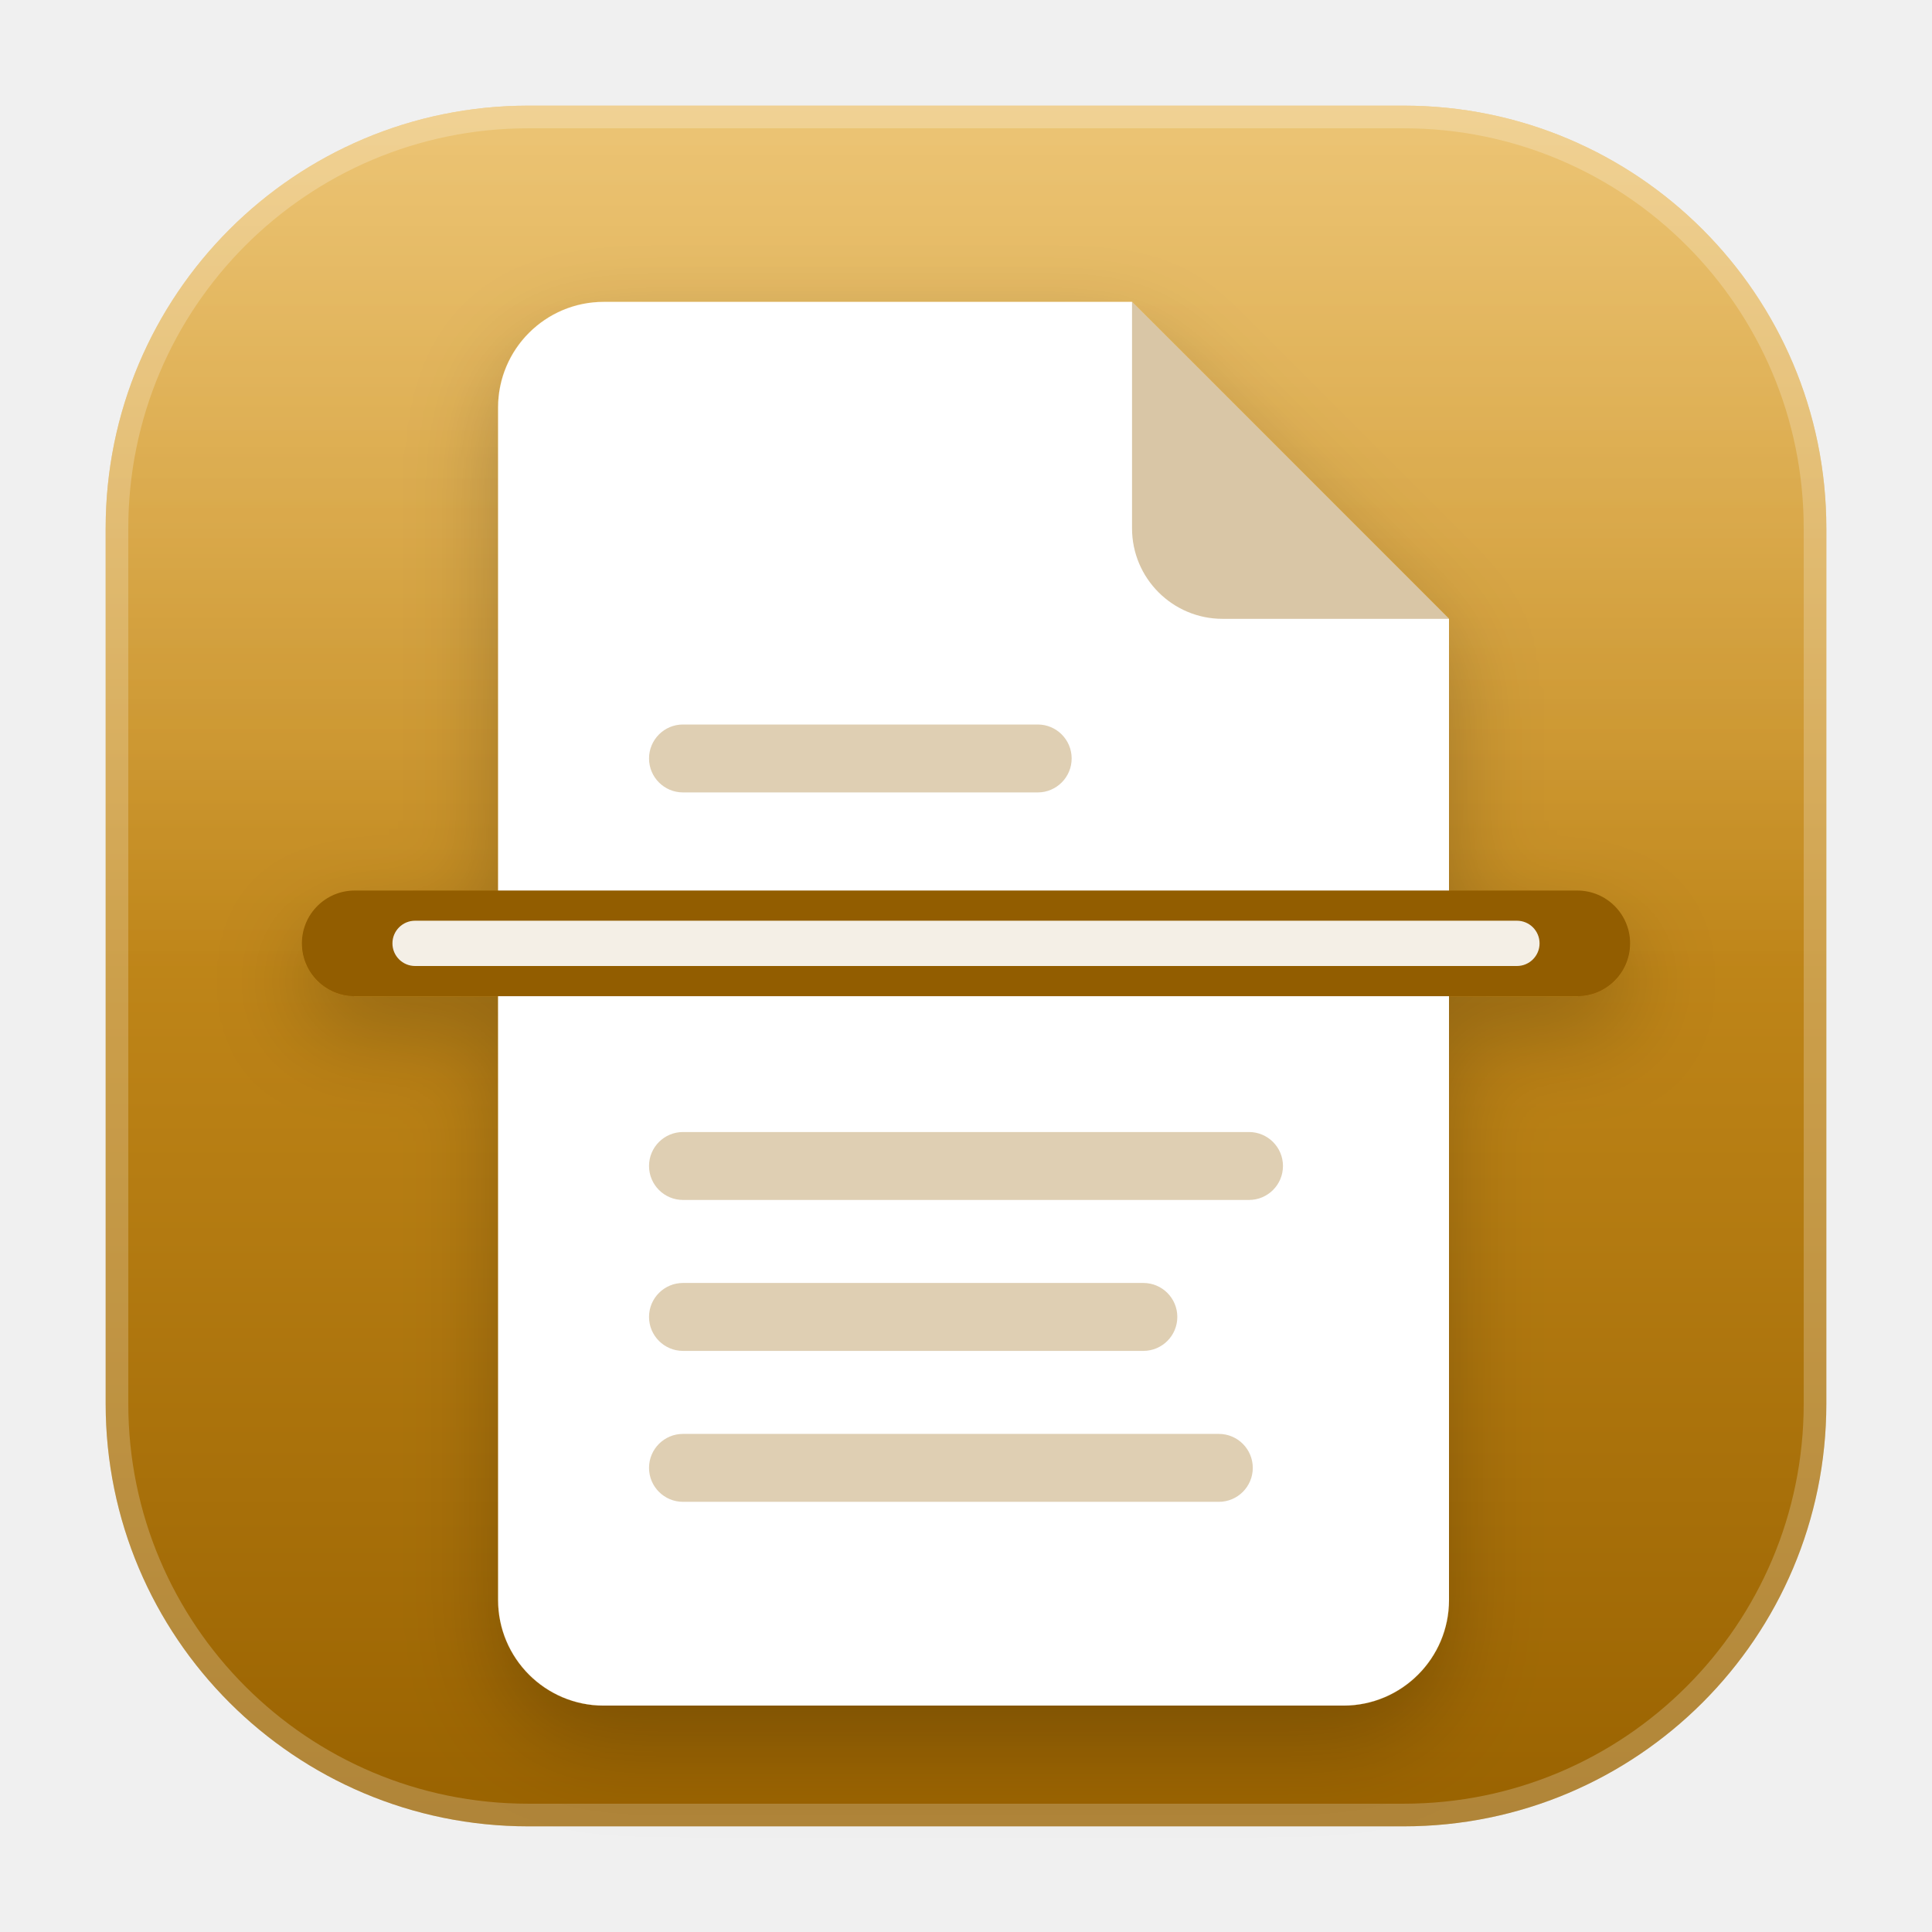
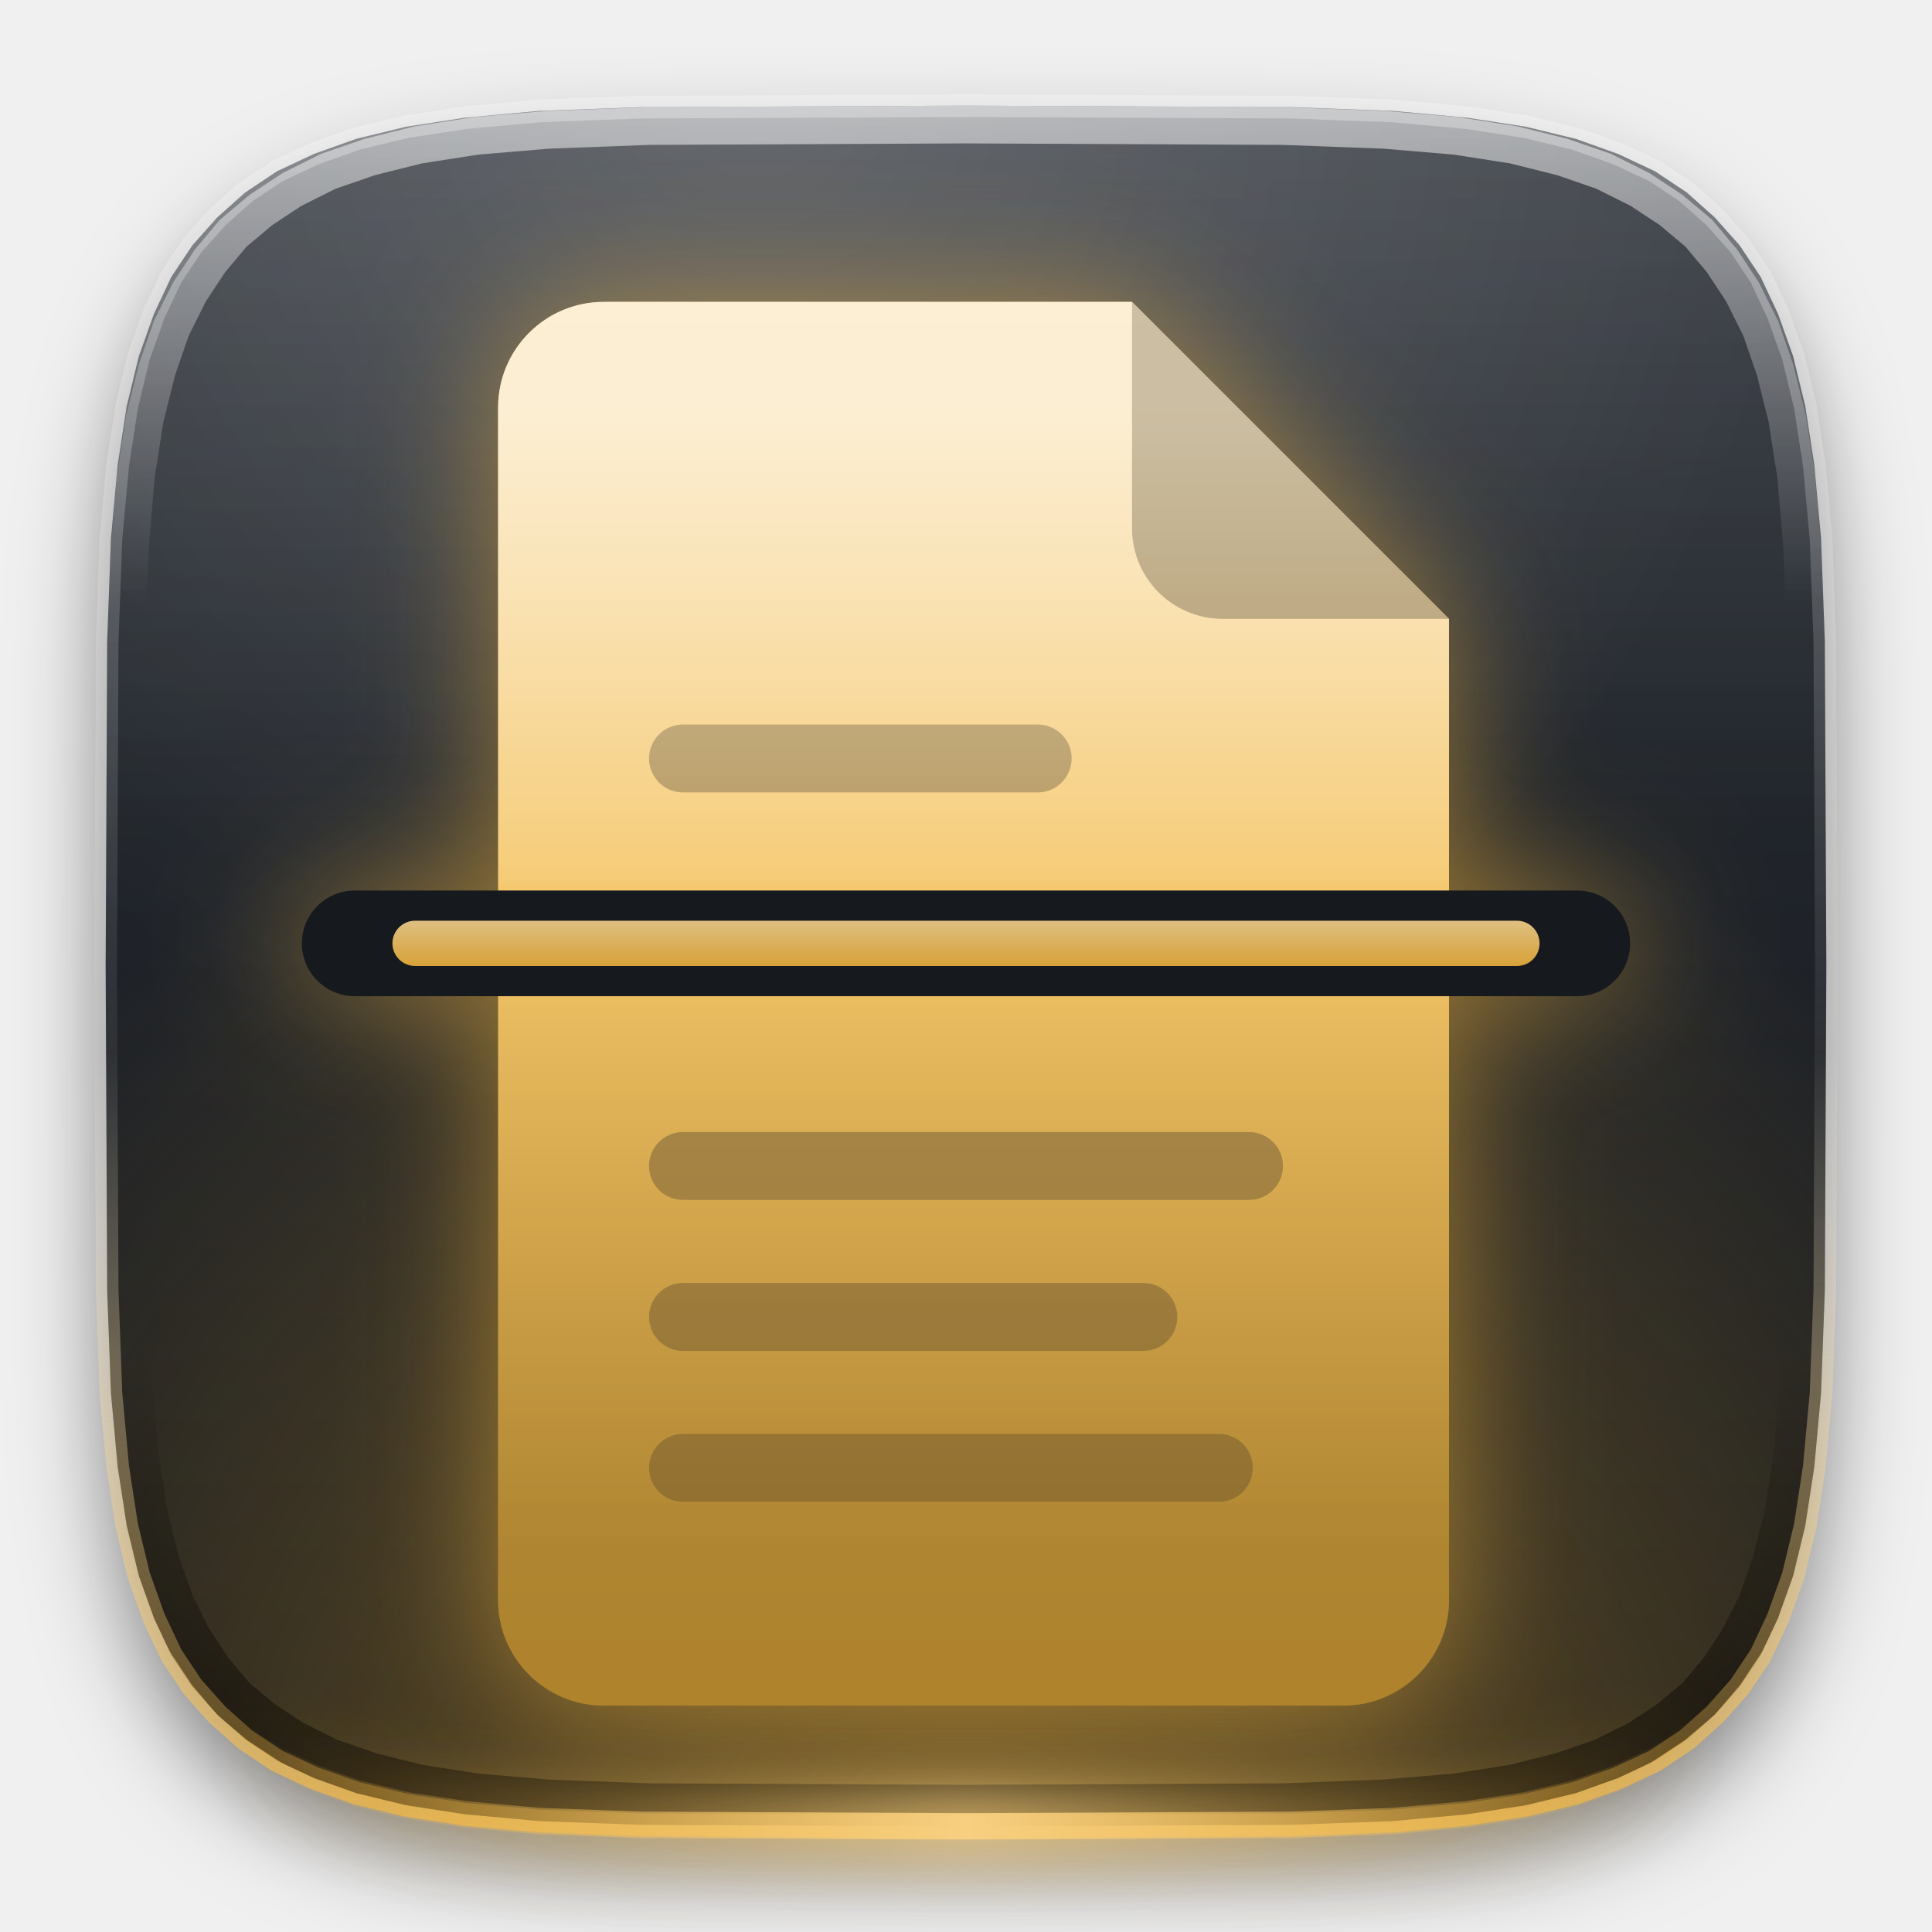
<svg xmlns="http://www.w3.org/2000/svg" viewBox="0 0 256 256" width="256" height="256">
  <defs>
-     <linearGradient id="g" x1="0" y1="0" x2="0" y2="1">
-       <stop offset="0" stop-color="#E4A831" />
-       <stop offset="1" stop-color="#996200" />
+     <linearGradient id="tile" x1="0" y1="0" x2="0" y2="1">
+       <stop offset="0" stop-color="#2B3038" />
+       <stop offset="1" stop-color="#121519" />
    </linearGradient>
-     <linearGradient id="s" x1="0" y1="0" x2="0" y2="1">
-       <stop offset="0" stop-color="#fff" stop-opacity=".34" />
-       <stop offset=".5" stop-color="#fff" stop-opacity="0" />
+     <radialGradient id="glow" cx=".5" cy="1.04" r=".72">
+       <stop offset="0" stop-color="#F2B53C" stop-opacity=".42" />
+       <stop offset="1" stop-color="#F2B53C" stop-opacity="0" />
+     </radialGradient>
+     <linearGradient id="sheen" x1="0" y1="0" x2="0" y2="1">
+       <stop offset="0" stop-color="#fff" stop-opacity=".14" />
+       <stop offset=".42" stop-color="#fff" stop-opacity="0" />
    </linearGradient>
-     <filter id="d" x="-20%" y="-20%" width="140%" height="150%">
-       <feDropShadow dx="0" dy="5" stdDeviation="6" flood-color="#000" flood-opacity=".22" />
+     <radialGradient id="spec" cx=".38" cy="0" r=".6">
+       <stop offset="0" stop-color="#fff" stop-opacity=".16" />
+       <stop offset="1" stop-color="#fff" stop-opacity="0" />
+     </radialGradient>
+     <linearGradient id="rim" x1="0" y1="0" x2="0" y2="1">
+       <stop offset="0" stop-color="#fff" stop-opacity=".30" />
+       <stop offset=".55" stop-color="#fff" stop-opacity=".06" />
+       <stop offset="1" stop-color="#F2B53C" stop-opacity=".75" />
+     </linearGradient>
+     <linearGradient id="hi" gradientUnits="userSpaceOnUse" x1="0" y1="14" x2="0" y2="80">
+       <stop offset="0" stop-color="#fff" stop-opacity=".55" />
+       <stop offset="1" stop-color="#fff" stop-opacity="0" />
+     </linearGradient>
+     <linearGradient id="lo" gradientUnits="userSpaceOnUse" x1="0" y1="180" x2="0" y2="242">
+       <stop offset="0" stop-color="#000" stop-opacity="0" />
+       <stop offset="1" stop-color="#000" stop-opacity=".55" />
+     </linearGradient>
+     <filter id="drop" x="-20%" y="-20%" width="140%" height="150%">
+       <feGaussianBlur stdDeviation="6" />
+       <feOffset dy="6" />
    </filter>
+     <clipPath id="inside">
+       <path d="M242.0 128.0 L241.8 171.0 L241.3 184.6 L240.4 194.4 L239.2 202.2 L237.6 208.8 L235.6 214.4 L233.3 219.3 L230.5 223.5 L227.2 227.2 L223.5 230.5 L219.3 233.3 L214.4 235.6 L208.8 237.6 L202.2 239.2 L194.4 240.4 L184.6 241.3 L171.0 241.8 L128.0 242.0 L85.0 241.8 L71.4 241.3 L61.6 240.4 L53.8 239.2 L47.2 237.6 L41.6 235.6 L36.7 233.3 L32.5 230.5 L28.8 227.2 L25.5 223.5 L22.7 219.3 L20.4 214.4 L18.4 208.8 L16.8 202.2 L15.6 194.4 L14.7 184.6 L14.2 171.0 L14.0 128.0 L14.2 85.0 L14.7 71.4 L15.6 61.6 L16.8 53.8 L18.4 47.2 L20.4 41.6 L22.7 36.7 L25.5 32.5 L28.8 28.8 L32.5 25.5 L36.7 22.7 L41.6 20.4 L47.2 18.4 L53.8 16.8 L61.6 15.6 L71.4 14.7 L85.0 14.2 L128.0 14.0 L171.0 14.2 L184.6 14.7 L194.4 15.6 L202.2 16.8 L208.8 18.4 L214.4 20.4 L219.3 22.7 L223.5 25.5 L227.2 28.8 L230.5 32.5 L233.3 36.7 L235.6 41.6 L237.6 47.2 L239.2 53.8 L240.4 61.6 L241.3 71.4 L241.8 85.0Z" />
+     </clipPath>
+     <linearGradient id="ink" x1="0" y1="0" x2="0" y2="1">
+       <stop offset="0" stop-color="#F7D48E" />
+       <stop offset="1" stop-color="#F2B53C" />
+     </linearGradient>
+     <filter id="halo" x="-30%" y="-30%" width="160%" height="160%">
+       <feGaussianBlur stdDeviation="9" />
+     </filter>
+     <filter id="soft" x="-40%" y="-40%" width="180%" height="180%">
+       <feGaussianBlur stdDeviation="4" />
+     </filter>
+     <mask id="shape" maskUnits="userSpaceOnUse" x="0" y="0" width="256" height="256">
+       <path fill="#fff" d="M80 40h70l42 42v130a14 14 0 0 1-14 14H80a14 14 0 0 1-14-14V54a14 14 0 0 1 14-14z" />
+       <path fill="#000" opacity=".35" d="M150 40v30a12 12 0 0 0 12 12h30z" />
+       <rect fill="#000" opacity=".3" x="86" y="96" width="56" height="9" rx="4.5" />
+       <rect fill="#000" opacity=".3" x="86" y="150" width="84" height="9" rx="4.5" />
+       <rect fill="#000" opacity=".3" x="86" y="170" width="70" height="9" rx="4.5" />
+       <rect fill="#000" opacity=".3" x="86" y="190" width="80" height="9" rx="4.5" />
+       <rect fill="#000" x="40" y="118" width="176" height="14" rx="7" />
+       <rect fill="#fff" opacity=".9" x="52" y="122" width="152" height="6" rx="3" />
+     </mask>
+     <linearGradient id="gloss" gradientUnits="userSpaceOnUse" x1="0" y1="56" x2="0" y2="200">
+       <stop offset="0" stop-color="#fff" stop-opacity=".62" />
+       <stop offset=".42" stop-color="#fff" stop-opacity=".08" />
+       <stop offset=".43" stop-color="#fff" stop-opacity="0" />
+       <stop offset="1" stop-color="#fff" stop-opacity="0" />
+     </linearGradient>
+     <linearGradient id="foot" gradientUnits="userSpaceOnUse" x1="0" y1="120" x2="0" y2="206">
+       <stop offset="0" stop-color="#000" stop-opacity="0" />
+       <stop offset="1" stop-color="#000" stop-opacity=".28" />
+     </linearGradient>
+     <linearGradient id="ring" gradientUnits="userSpaceOnUse" x1="14" y1="0" x2="242" y2="0">
+       <stop offset=".08" stop-color="#F2B53C" stop-opacity="0" />
+       <stop offset=".5" stop-color="#F7CF80" />
+       <stop offset=".92" stop-color="#F2B53C" stop-opacity="0" />
+     </linearGradient>
+     <clipPath id="low">
+       <rect x="0" y="196" width="256" height="60" />
+     </clipPath>
  </defs>
-   <rect x="14" y="14" width="228" height="228" rx="56" fill="url(#g)" />
-   <rect x="14" y="14" width="228" height="228" rx="56" fill="url(#s)" />
-   <rect x="15.5" y="15.5" width="225" height="225" rx="54.5" fill="none" stroke="#fff" stroke-opacity=".22" stroke-width="3" />
-   <g filter="url(#d)">
-     <path fill="#fff" d="M80 40h70l42 42v130a14 14 0 0 1-14 14H80a14 14 0 0 1-14-14V54a14 14 0 0 1 14-14z" />
-     <path fill="#925D00" opacity=".35" d="M150 40v30a12 12 0 0 0 12 12h30z" />
-     <rect fill="#925D00" opacity=".3" x="86" y="96" width="56" height="9" rx="4.5" />
-     <rect fill="#925D00" opacity=".3" x="86" y="150" width="84" height="9" rx="4.5" />
-     <rect fill="#925D00" opacity=".3" x="86" y="170" width="70" height="9" rx="4.5" />
-     <rect fill="#925D00" opacity=".3" x="86" y="190" width="80" height="9" rx="4.5" />
-     <rect fill="#925D00" x="40" y="118" width="176" height="14" rx="7" />
-     <rect fill="#fff" opacity=".9" x="52" y="122" width="152" height="6" rx="3" />
+   <path d="M242.0 128.0 L241.8 171.0 L241.3 184.6 L240.4 194.4 L239.2 202.2 L237.6 208.8 L235.6 214.4 L233.3 219.3 L230.5 223.5 L227.2 227.2 L223.5 230.5 L219.3 233.3 L214.4 235.6 L208.8 237.6 L202.2 239.2 L194.4 240.4 L184.6 241.3 L171.0 241.8 L128.0 242.0 L85.0 241.8 L71.4 241.3 L61.6 240.4 L53.8 239.2 L47.2 237.6 L41.6 235.6 L36.7 233.3 L32.5 230.5 L28.8 227.2 L25.5 223.5 L22.7 219.3 L20.4 214.4 L18.4 208.8 L16.8 202.2 L15.6 194.4 L14.7 184.6 L14.2 171.0 L14.0 128.0 L14.2 85.0 L14.7 71.4 L15.6 61.6 L16.8 53.8 L18.4 47.2 L20.4 41.6 L22.7 36.7 L25.5 32.5 L28.8 28.8 L32.5 25.5 L36.7 22.7 L41.6 20.4 L47.2 18.4 L53.8 16.8 L61.6 15.6 L71.4 14.7 L85.0 14.2 L128.0 14.0 L171.0 14.2 L184.6 14.7 L194.4 15.6 L202.2 16.8 L208.8 18.4 L214.4 20.4 L219.3 22.7 L223.5 25.5 L227.2 28.8 L230.5 32.5 L233.3 36.7 L235.6 41.6 L237.6 47.2 L239.2 53.8 L240.4 61.6 L241.3 71.4 L241.8 85.0Z" fill="#000" opacity=".5" filter="url(#drop)" />
+   <path d="M242.0 128.0 L241.8 171.0 L241.3 184.6 L240.4 194.4 L239.2 202.2 L237.6 208.8 L235.6 214.4 L233.3 219.3 L230.5 223.5 L227.2 227.2 L223.5 230.5 L219.3 233.3 L214.4 235.6 L208.8 237.6 L202.2 239.2 L194.4 240.4 L184.6 241.3 L171.0 241.8 L128.0 242.0 L85.0 241.8 L71.4 241.3 L61.6 240.4 L53.8 239.2 L47.2 237.6 L41.6 235.6 L36.7 233.3 L32.5 230.5 L28.8 227.2 L25.5 223.5 L22.7 219.3 L20.4 214.4 L18.4 208.8 L16.8 202.2 L15.6 194.4 L14.7 184.6 L14.2 171.0 L14.0 128.0 L14.2 85.0 L14.7 71.4 L15.6 61.6 L16.8 53.8 L18.4 47.2 L20.4 41.6 L22.7 36.7 L25.5 32.5 L28.8 28.8 L32.5 25.5 L36.7 22.7 L41.6 20.4 L47.2 18.4 L53.8 16.8 L61.6 15.6 L71.4 14.7 L85.0 14.2 L128.0 14.0 L171.0 14.2 L184.6 14.7 L194.4 15.6 L202.2 16.8 L208.8 18.4 L214.4 20.4 L219.3 22.7 L223.5 25.5 L227.2 28.8 L230.5 32.5 L233.3 36.7 L235.6 41.6 L237.6 47.2 L239.2 53.8 L240.4 61.6 L241.3 71.4 L241.8 85.0Z" fill="url(#tile)" />
+   <path d="M242.0 128.0 L241.8 171.0 L241.3 184.6 L240.4 194.4 L239.2 202.2 L237.6 208.8 L235.6 214.4 L233.3 219.3 L230.5 223.5 L227.2 227.2 L223.5 230.5 L219.3 233.3 L214.4 235.6 L208.8 237.6 L202.2 239.2 L194.4 240.4 L184.6 241.3 L171.0 241.8 L128.0 242.0 L85.0 241.8 L71.4 241.3 L61.6 240.4 L53.8 239.2 L47.2 237.6 L41.6 235.6 L36.7 233.3 L32.5 230.5 L28.8 227.2 L25.5 223.5 L22.7 219.3 L20.4 214.4 L18.4 208.8 L16.8 202.2 L15.6 194.4 L14.7 184.6 L14.2 171.0 L14.0 128.0 L14.2 85.0 L14.7 71.4 L15.6 61.6 L16.8 53.8 L18.4 47.2 L20.4 41.6 L22.7 36.7 L25.5 32.5 L28.8 28.8 L32.5 25.5 L36.7 22.7 L41.6 20.4 L47.2 18.4 L53.8 16.8 L61.6 15.6 L71.4 14.7 L85.0 14.2 L128.0 14.0 L171.0 14.2 L184.6 14.7 L194.4 15.6 L202.2 16.8 L208.8 18.4 L214.4 20.4 L219.3 22.7 L223.5 25.5 L227.2 28.8 L230.5 32.5 L233.3 36.7 L235.6 41.6 L237.6 47.2 L239.2 53.8 L240.4 61.6 L241.3 71.4 L241.8 85.0Z" fill="url(#spec)" />
+   <path d="M242.0 128.0 L241.8 171.0 L241.3 184.6 L240.4 194.4 L239.2 202.2 L237.6 208.8 L235.6 214.4 L233.3 219.3 L230.5 223.5 L227.2 227.2 L223.5 230.5 L219.3 233.3 L214.4 235.6 L208.8 237.6 L202.2 239.2 L194.4 240.4 L184.6 241.3 L171.0 241.8 L128.0 242.0 L85.0 241.8 L71.4 241.3 L61.6 240.4 L53.8 239.2 L47.2 237.6 L41.6 235.6 L36.7 233.3 L32.5 230.5 L28.8 227.2 L25.5 223.5 L22.7 219.3 L20.4 214.4 L18.4 208.8 L16.8 202.2 L15.6 194.4 L14.7 184.6 L14.2 171.0 L14.0 128.0 L14.2 85.0 L14.7 71.4 L15.6 61.6 L16.8 53.8 L18.4 47.2 L20.4 41.6 L22.7 36.7 L25.5 32.5 L28.8 28.8 L32.5 25.5 L36.7 22.7 L41.6 20.4 L47.2 18.4 L53.8 16.8 L61.6 15.6 L71.4 14.7 L85.0 14.2 L128.0 14.0 L171.0 14.2 L184.6 14.7 L194.4 15.6 L202.2 16.8 L208.8 18.4 L214.4 20.4 L219.3 22.7 L223.5 25.5 L227.2 28.8 L230.5 32.5 L233.3 36.7 L235.6 41.6 L237.6 47.2 L239.2 53.8 L240.4 61.6 L241.3 71.4 L241.8 85.0Z" fill="url(#glow)" />
+   <path d="M242.0 128.0 L241.8 171.0 L241.3 184.6 L240.4 194.4 L239.2 202.2 L237.6 208.8 L235.6 214.4 L233.3 219.3 L230.5 223.5 L227.2 227.2 L223.5 230.5 L219.3 233.3 L214.4 235.6 L208.8 237.6 L202.2 239.2 L194.4 240.4 L184.6 241.3 L171.0 241.8 L128.0 242.0 L85.0 241.8 L71.4 241.3 L61.6 240.4 L53.8 239.2 L47.2 237.6 L41.6 235.6 L36.7 233.3 L32.5 230.5 L28.8 227.2 L25.5 223.5 L22.7 219.3 L20.4 214.4 L18.4 208.8 L16.8 202.2 L15.6 194.4 L14.7 184.6 L14.2 171.0 L14.0 128.0 L14.2 85.0 L14.7 71.4 L15.6 61.6 L16.8 53.8 L18.4 47.2 L20.4 41.6 L22.7 36.7 L25.5 32.5 L28.8 28.8 L32.5 25.5 L36.7 22.7 L41.6 20.4 L47.2 18.4 L53.8 16.8 L61.6 15.6 L71.4 14.7 L85.0 14.2 L128.0 14.0 L171.0 14.2 L184.6 14.7 L194.4 15.6 L202.2 16.8 L208.8 18.4 L214.4 20.4 L219.3 22.7 L223.5 25.5 L227.2 28.8 L230.5 32.5 L233.3 36.7 L235.6 41.6 L237.6 47.2 L239.2 53.8 L240.4 61.6 L241.3 71.4 L241.8 85.0Z" fill="url(#sheen)" />
+   <g filter="url(#halo)" opacity=".55">
+     <path fill="#F2B53C" d="M80 40h70l42 42v130a14 14 0 0 1-14 14H80a14 14 0 0 1-14-14V54a14 14 0 0 1 14-14z" />
+     <path fill="#F2B53C" opacity=".35" d="M150 40v30a12 12 0 0 0 12 12h30z" />
+     <rect fill="#F2B53C" opacity=".3" x="86" y="96" width="56" height="9" rx="4.5" />
+     <rect fill="#F2B53C" opacity=".3" x="86" y="150" width="84" height="9" rx="4.5" />
+     <rect fill="#F2B53C" opacity=".3" x="86" y="170" width="70" height="9" rx="4.5" />
+     <rect fill="#F2B53C" opacity=".3" x="86" y="190" width="80" height="9" rx="4.5" />
+     <rect fill="#F2B53C" x="40" y="118" width="176" height="14" rx="7" />
+     <rect fill="#F2B53C" opacity=".9" x="52" y="122" width="152" height="6" rx="3" />
+   </g>
+   <path fill="url(#ink)" d="M80 40h70l42 42v130a14 14 0 0 1-14 14H80a14 14 0 0 1-14-14V54a14 14 0 0 1 14-14z" />
+   <path fill="#16191E" opacity=".35" d="M150 40v30a12 12 0 0 0 12 12h30z" />
+   <rect fill="#16191E" opacity=".3" x="86" y="96" width="56" height="9" rx="4.5" />
+   <rect fill="#16191E" opacity=".3" x="86" y="150" width="84" height="9" rx="4.5" />
+   <rect fill="#16191E" opacity=".3" x="86" y="170" width="70" height="9" rx="4.5" />
+   <rect fill="#16191E" opacity=".3" x="86" y="190" width="80" height="9" rx="4.5" />
+   <rect fill="#16191E" x="40" y="118" width="176" height="14" rx="7" />
+   <rect fill="url(#ink)" opacity=".9" x="52" y="122" width="152" height="6" rx="3" />
+   <rect width="256" height="256" fill="url(#gloss)" mask="url(#shape)" />
+   <rect width="256" height="256" fill="url(#foot)" mask="url(#shape)" />
+   <path d="M242.0 128.0 L241.8 171.0 L241.3 184.6 L240.4 194.4 L239.2 202.2 L237.6 208.8 L235.6 214.4 L233.3 219.3 L230.5 223.5 L227.2 227.2 L223.5 230.5 L219.3 233.3 L214.4 235.6 L208.8 237.6 L202.2 239.2 L194.4 240.4 L184.6 241.3 L171.0 241.8 L128.0 242.0 L85.0 241.8 L71.4 241.3 L61.6 240.4 L53.8 239.2 L47.2 237.6 L41.6 235.6 L36.7 233.3 L32.5 230.5 L28.8 227.2 L25.5 223.5 L22.7 219.3 L20.4 214.4 L18.4 208.8 L16.8 202.2 L15.6 194.4 L14.7 184.6 L14.2 171.0 L14.0 128.0 L14.2 85.0 L14.7 71.4 L15.6 61.6 L16.8 53.8 L18.4 47.2 L20.4 41.6 L22.7 36.7 L25.5 32.5 L28.8 28.8 L32.5 25.5 L36.7 22.7 L41.6 20.4 L47.2 18.4 L53.8 16.8 L61.6 15.6 L71.4 14.7 L85.0 14.2 L128.0 14.0 L171.0 14.2 L184.6 14.7 L194.4 15.6 L202.2 16.8 L208.8 18.4 L214.4 20.4 L219.3 22.7 L223.5 25.5 L227.2 28.8 L230.5 32.5 L233.3 36.7 L235.6 41.6 L237.6 47.2 L239.2 53.8 L240.4 61.6 L241.3 71.4 L241.8 85.0Z" fill="none" stroke="url(#rim)" stroke-width="3" />
+   <g clip-path="url(#inside)">
+     <path d="M239.5 128.0 L239.3 170.0 L238.8 183.4 L238.0 192.9 L236.8 200.6 L235.2 207.0 L233.3 212.5 L230.9 217.3 L228.2 221.4 L225.1 225.1 L221.4 228.2 L217.3 230.9 L212.5 233.3 L207.0 235.2 L200.6 236.8 L192.9 238.0 L183.4 238.8 L170.0 239.3 L128.0 239.5 L86.0 239.3 L72.6 238.8 L63.1 238.0 L55.4 236.8 L49.0 235.2 L43.5 233.3 L38.7 230.9 L34.6 228.2 L30.9 225.1 L27.8 221.4 L25.1 217.3 L22.7 212.5 L20.8 207.0 L19.2 200.6 L18.0 192.9 L17.2 183.4 L16.7 170.0 L16.5 128.0 L16.7 86.0 L17.2 72.6 L18.0 63.1 L19.2 55.4 L20.8 49.0 L22.7 43.5 L25.1 38.7 L27.8 34.6 L30.9 30.9 L34.6 27.8 L38.7 25.1 L43.5 22.7 L49.0 20.8 L55.4 19.2 L63.1 18.0 L72.6 17.2 L86.0 16.7 L128.0 16.5 L170.0 16.7 L183.4 17.2 L192.9 18.0 L200.6 19.2 L207.0 20.8 L212.5 22.7 L217.3 25.1 L221.4 27.8 L225.1 30.9 L228.2 34.6 L230.9 38.7 L233.3 43.5 L235.2 49.0 L236.8 55.4 L238.0 63.1 L238.8 72.6 L239.3 86.0Z" fill="none" stroke="url(#hi)" stroke-width="5" />
+     <path d="M239.5 128.0 L239.3 170.0 L238.8 183.4 L238.0 192.9 L236.8 200.6 L235.2 207.0 L233.3 212.5 L230.9 217.3 L228.2 221.4 L225.1 225.1 L221.4 228.2 L217.3 230.9 L212.5 233.3 L207.0 235.2 L200.6 236.8 L192.9 238.0 L183.4 238.8 L170.0 239.3 L128.0 239.5 L86.0 239.3 L72.6 238.8 L63.1 238.0 L55.4 236.8 L49.0 235.2 L43.5 233.3 L38.7 230.9 L34.6 228.2 L30.9 225.1 L27.8 221.4 L25.1 217.3 L22.7 212.5 L20.8 207.0 L19.2 200.6 L18.0 192.9 L17.2 183.4 L16.7 170.0 L16.5 128.0 L16.7 86.0 L17.2 72.6 L18.0 63.1 L19.2 55.4 L20.8 49.0 L22.7 43.5 L25.1 38.7 L27.8 34.6 L30.9 30.9 L34.6 27.8 L38.7 25.1 L43.5 22.7 L49.0 20.8 L55.4 19.2 L63.1 18.0 L72.6 17.2 L86.0 16.7 L128.0 16.5 L170.0 16.7 L183.4 17.2 L192.9 18.0 L200.6 19.2 L207.0 20.8 L212.5 22.7 L217.3 25.1 L221.4 27.8 L225.1 30.9 L228.2 34.6 L230.9 38.7 L233.3 43.5 L235.2 49.0 L236.8 55.4 L238.0 63.1 L238.8 72.6 L239.3 86.0Z" fill="none" stroke="url(#lo)" stroke-width="6" />
+   </g>
+   <g clip-path="url(#low)">
+     <path d="M242.0 128.0 L241.8 171.0 L241.3 184.6 L240.4 194.4 L239.2 202.2 L237.6 208.8 L235.6 214.4 L233.3 219.3 L230.5 223.5 L227.2 227.2 L223.5 230.5 L219.3 233.3 L214.4 235.6 L208.8 237.6 L202.2 239.2 L194.4 240.4 L184.6 241.3 L171.0 241.8 L128.0 242.0 L85.0 241.8 L71.4 241.3 L61.6 240.4 L53.8 239.2 L47.2 237.6 L41.6 235.6 L36.7 233.3 L32.5 230.5 L28.8 227.2 L25.5 223.5 L22.7 219.3 L20.4 214.4 L18.4 208.8 L16.8 202.2 L15.6 194.4 L14.7 184.6 L14.2 171.0 L14.0 128.0 L14.2 85.0 L14.7 71.4 L15.6 61.6 L16.8 53.8 L18.4 47.2 L20.4 41.6 L22.7 36.7 L25.5 32.5 L28.8 28.8 L32.5 25.5 L36.7 22.7 L41.6 20.4 L47.2 18.4 L53.8 16.8 L61.6 15.6 L71.4 14.7 L85.0 14.2 L128.0 14.0 L171.0 14.2 L184.6 14.7 L194.4 15.6 L202.2 16.8 L208.8 18.4 L214.4 20.4 L219.3 22.7 L223.5 25.5 L227.2 28.8 L230.5 32.5 L233.3 36.7 L235.6 41.6 L237.6 47.2 L239.2 53.8 L240.4 61.6 L241.3 71.4 L241.8 85.0Z" fill="none" stroke="url(#ring)" stroke-width="9" filter="url(#soft)" opacity=".9" />
+     <path d="M242.0 128.0 L241.8 171.0 L241.3 184.6 L240.4 194.4 L239.2 202.2 L237.6 208.8 L235.6 214.4 L233.3 219.3 L230.5 223.5 L227.2 227.2 L223.5 230.5 L219.3 233.3 L214.4 235.6 L208.8 237.6 L202.2 239.2 L194.4 240.4 L184.6 241.3 L171.0 241.8 L128.0 242.0 L85.0 241.8 L71.4 241.3 L61.6 240.4 L53.8 239.2 L47.2 237.6 L41.6 235.6 L36.7 233.3 L32.5 230.5 L28.8 227.2 L25.5 223.5 L22.7 219.3 L20.4 214.4 L18.4 208.8 L16.8 202.2 L15.6 194.4 L14.7 184.6 L14.2 171.0 L14.0 128.0 L14.2 85.0 L14.7 71.4 L15.6 61.6 L16.8 53.8 L18.4 47.2 L20.4 41.6 L22.7 36.7 L25.5 32.5 L28.8 28.8 L32.5 25.5 L36.7 22.7 L41.6 20.4 L47.2 18.4 L53.8 16.8 L61.6 15.6 L71.4 14.7 L85.0 14.2 L128.0 14.0 L171.0 14.2 L184.6 14.7 L194.4 15.6 L202.2 16.8 L208.8 18.4 L214.4 20.4 L219.3 22.7 L223.5 25.5 L227.2 28.8 L230.5 32.5 L233.3 36.7 L235.6 41.6 L237.6 47.2 L239.2 53.8 L240.4 61.6 L241.3 71.4 L241.8 85.0Z" fill="none" stroke="url(#ring)" stroke-width="3.5" />
  </g>
</svg>
